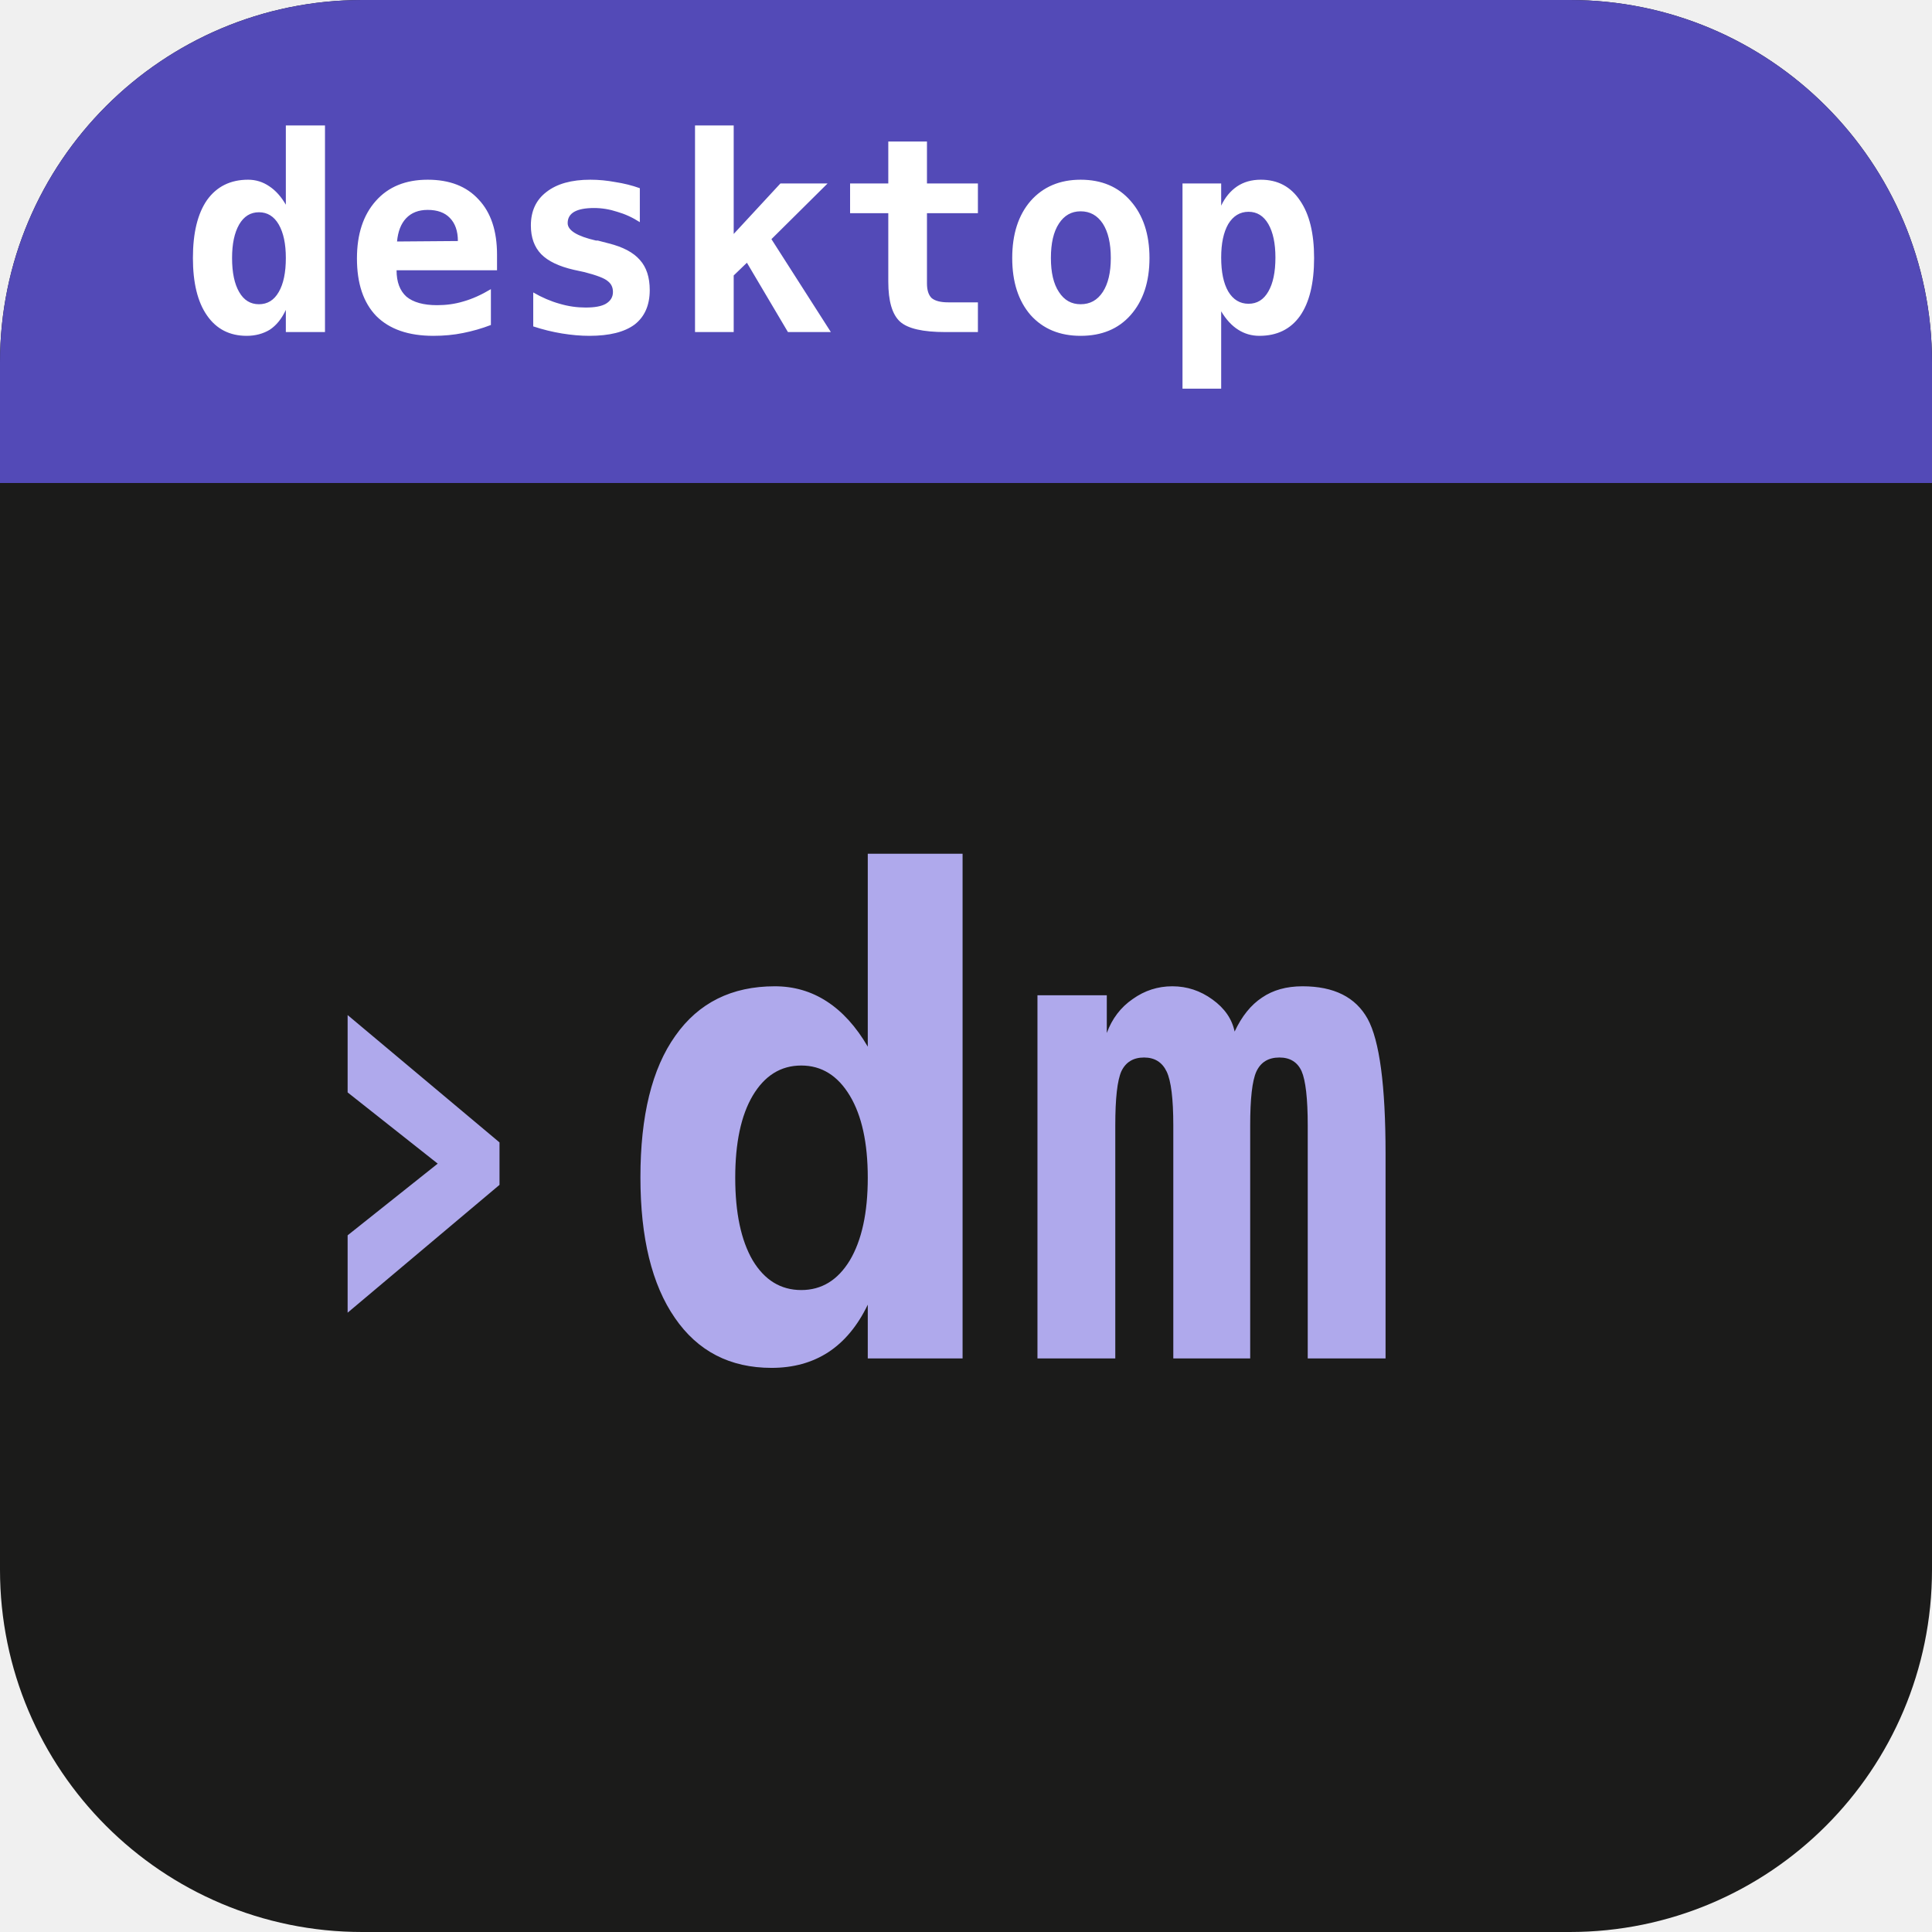
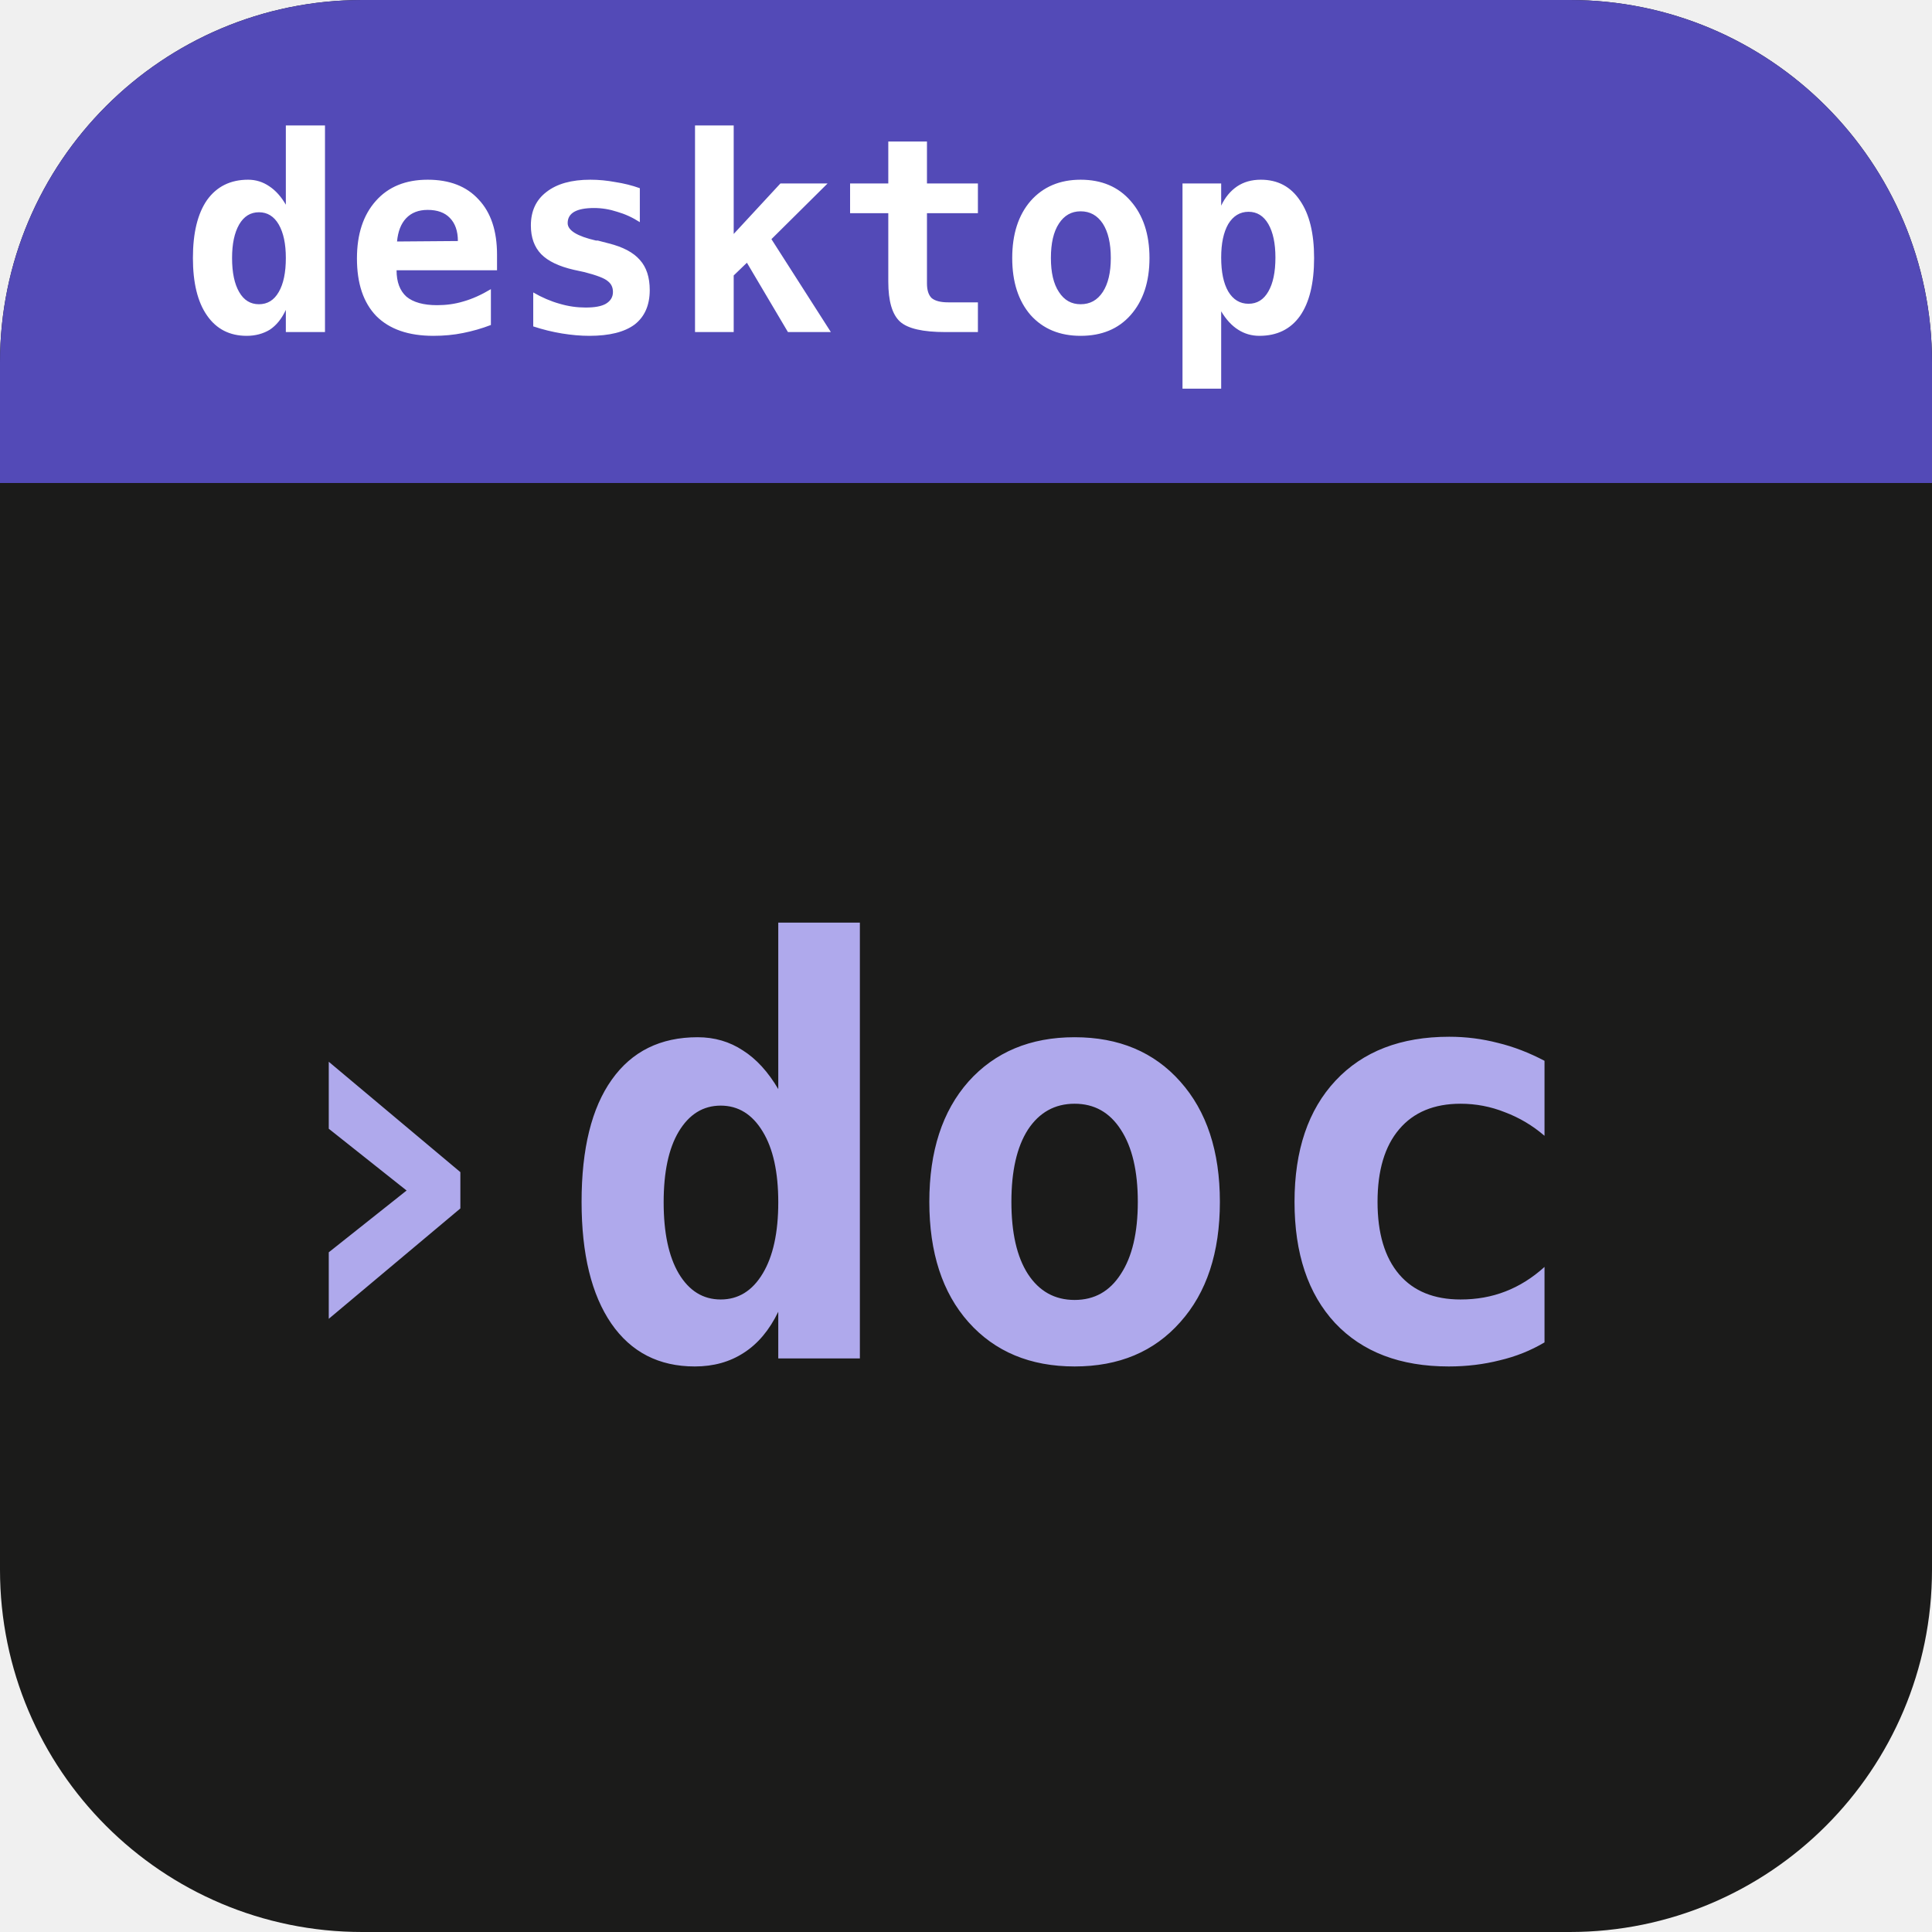
<svg xmlns="http://www.w3.org/2000/svg" viewBox="0 0 64 64">
  <rect width="64" height="64" rx="12" fill="#1B1B1A" />
  <path d="M0 12A12 12 0 0 1 12 0H52A12 12 0 0 1 64 12V16H0Z" fill="#534AB7" />
  <text x="6" y="11" font-family="Consolas, 'Cascadia Mono', Menlo, 'DejaVu Sans Mono', monospace" font-size="9" font-weight="700" fill="#fff">desktop</text>
-   <text x="7" y="45" font-family="Consolas, 'Cascadia Mono', Menlo, 'DejaVu Sans Mono', monospace" font-size="22" font-weight="700" fill="#AFA9EC">›dm</text>
+   <text x="7" y="45" font-family="Consolas, 'Cascadia Mono', Menlo, 'DejaVu Sans Mono', monospace" font-size="19" font-weight="700" fill="#AFA9EC">›doc</text>
</svg>
